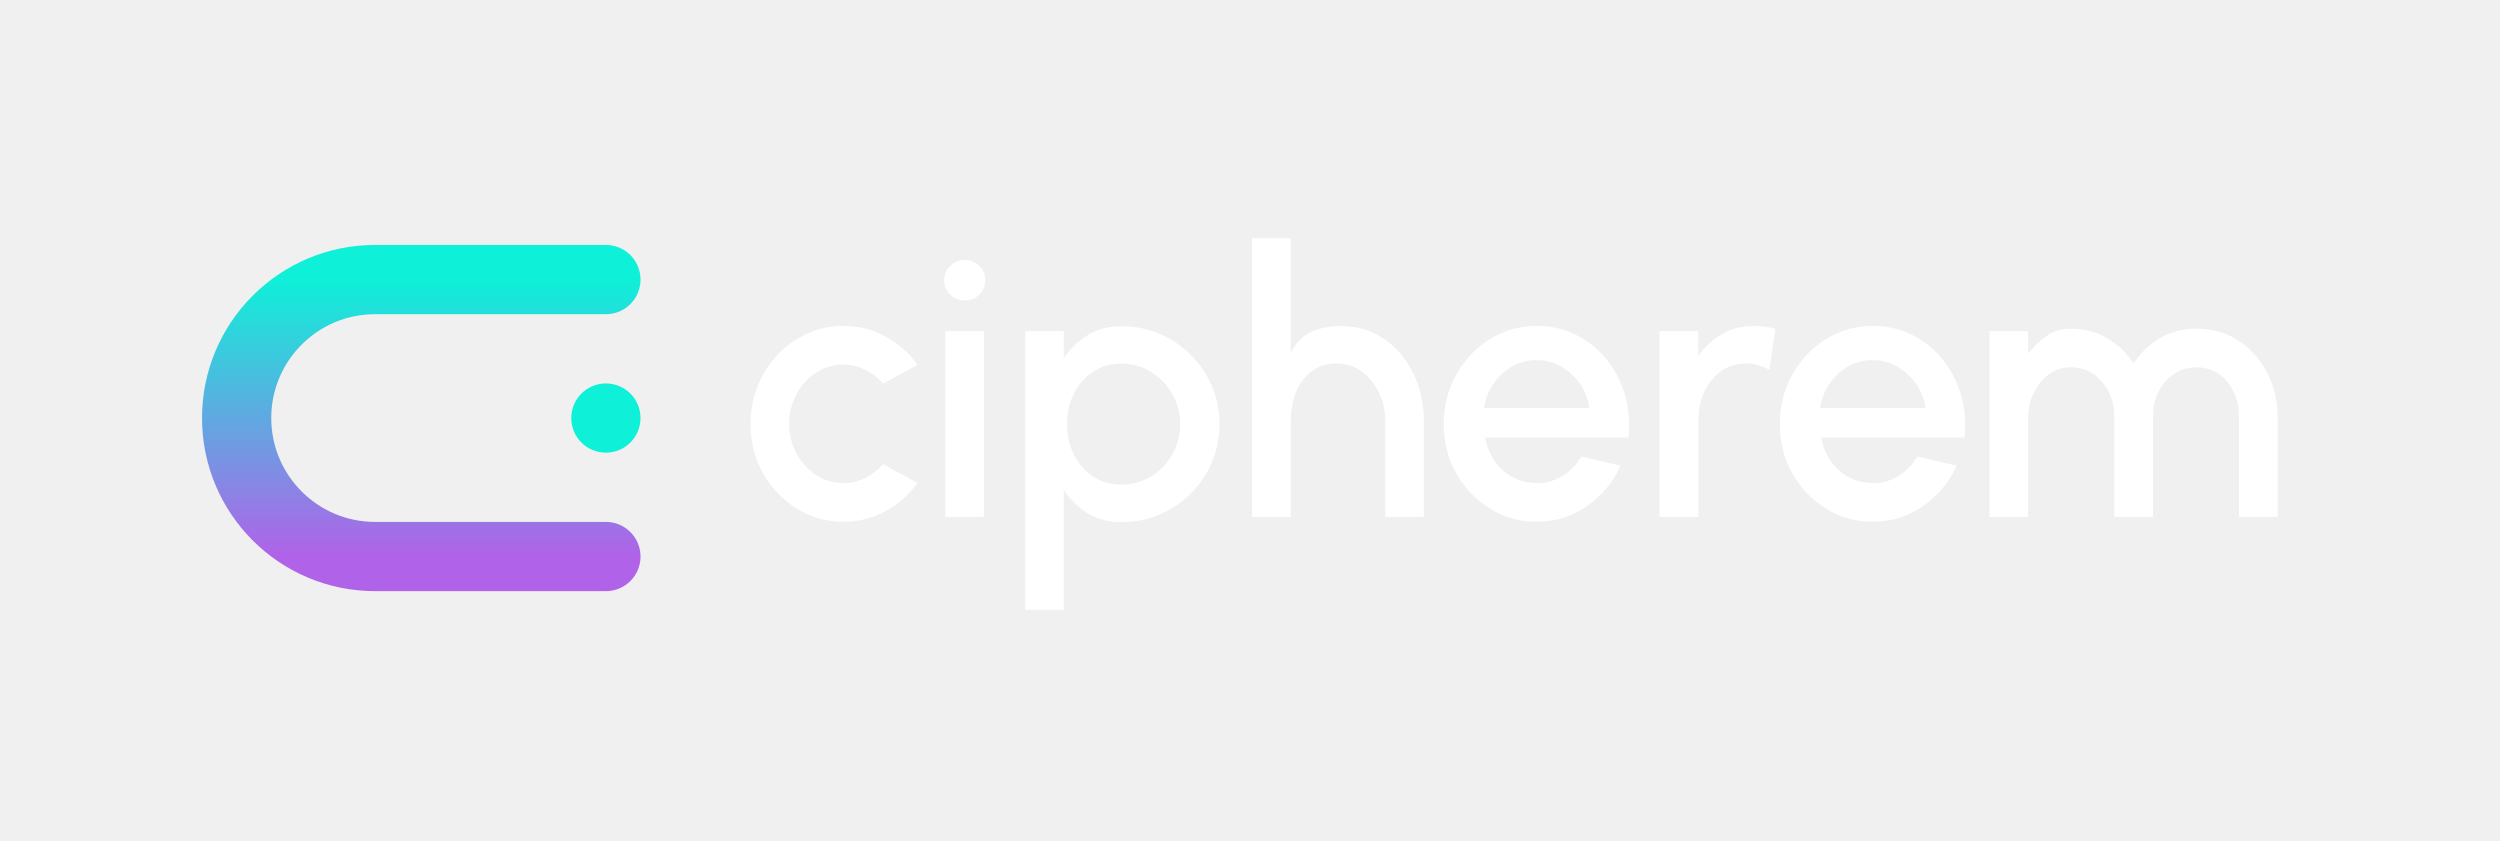
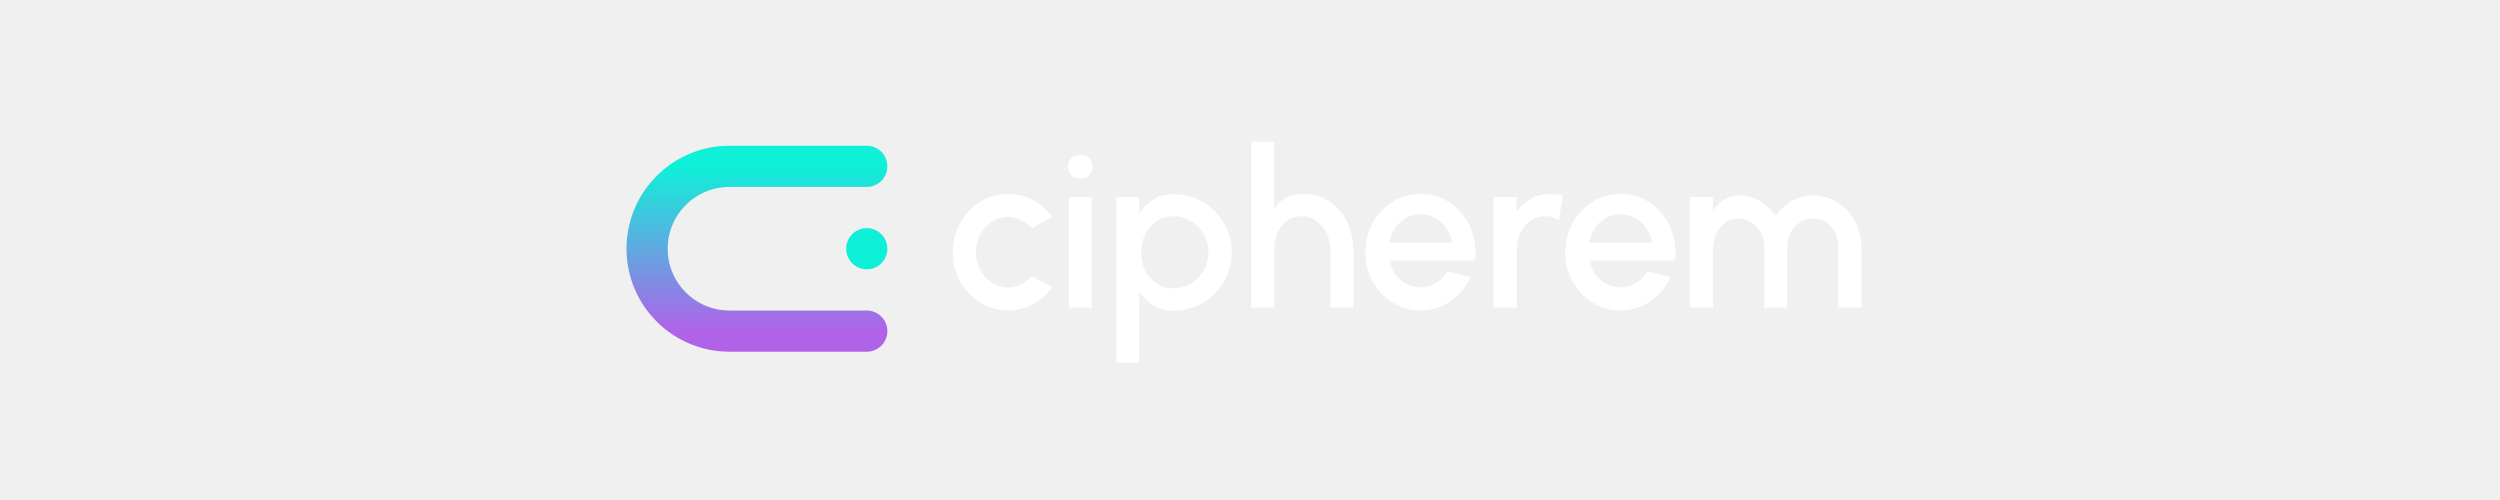
- <svg xmlns="http://www.w3.org/2000/svg" width="354" height="119" viewBox="0 0 354 119" fill="none">
+ <svg xmlns="http://www.w3.org/2000/svg" width="120" height="24" viewBox="0 0 354 119" fill="none">
  <path d="M85.795 39.588H53.115C42.286 39.588 33.508 48.367 33.508 59.195V59.195C33.508 70.024 42.286 78.803 53.115 78.803H85.795" stroke="url(#paint0_linear_214_2243)" stroke-width="9.804" stroke-linecap="round" stroke-linejoin="round" />
  <circle cx="85.794" cy="59.196" r="4.902" fill="#0FF0D9" />
  <path d="M125.035 65.723L129.929 68.38C128.736 70.047 127.219 71.38 125.377 72.38C123.553 73.379 121.57 73.879 119.43 73.879C117.01 73.879 114.8 73.257 112.8 72.011C110.818 70.766 109.231 69.1 108.038 67.012C106.863 64.907 106.275 62.583 106.275 60.04C106.275 58.11 106.617 56.312 107.301 54.646C107.985 52.962 108.924 51.489 110.116 50.226C111.327 48.945 112.73 47.946 114.326 47.226C115.922 46.507 117.624 46.148 119.43 46.148C121.57 46.148 123.553 46.648 125.377 47.647C127.219 48.647 128.736 49.989 129.929 51.673L125.035 54.33C124.298 53.453 123.438 52.787 122.456 52.331C121.474 51.857 120.465 51.62 119.43 51.62C117.992 51.62 116.685 52.015 115.51 52.804C114.352 53.576 113.432 54.602 112.747 55.883C112.081 57.146 111.748 58.531 111.748 60.04C111.748 61.531 112.09 62.916 112.774 64.197C113.458 65.46 114.379 66.477 115.536 67.249C116.712 68.021 118.01 68.407 119.43 68.407C120.518 68.407 121.553 68.161 122.535 67.67C123.517 67.179 124.351 66.53 125.035 65.723ZM133.856 46.884H139.329V73.195H133.856V46.884ZM136.619 42.543C135.795 42.543 135.102 42.271 134.54 41.727C133.979 41.184 133.698 40.499 133.698 39.675C133.698 38.868 133.979 38.193 134.54 37.649C135.102 37.088 135.795 36.807 136.619 36.807C137.426 36.807 138.11 37.088 138.671 37.649C139.232 38.193 139.513 38.868 139.513 39.675C139.513 40.499 139.232 41.184 138.671 41.727C138.11 42.271 137.426 42.543 136.619 42.543ZM150.637 86.351H145.164V46.884H150.637V50.752C151.514 49.401 152.636 48.305 154.004 47.463C155.373 46.621 156.986 46.2 158.846 46.2C160.757 46.2 162.547 46.56 164.213 47.279C165.897 47.998 167.37 48.998 168.633 50.278C169.896 51.541 170.887 53.006 171.606 54.672C172.326 56.339 172.685 58.128 172.685 60.04C172.685 61.952 172.326 63.75 171.606 65.434C170.887 67.118 169.896 68.6 168.633 69.88C167.37 71.143 165.897 72.134 164.213 72.853C162.547 73.572 160.757 73.932 158.846 73.932C156.986 73.932 155.373 73.511 154.004 72.669C152.636 71.81 151.514 70.713 150.637 69.38V86.351ZM158.793 51.489C157.267 51.489 155.925 51.875 154.767 52.646C153.61 53.418 152.706 54.453 152.057 55.751C151.408 57.032 151.084 58.461 151.084 60.04C151.084 61.618 151.408 63.057 152.057 64.355C152.706 65.653 153.61 66.688 154.767 67.46C155.925 68.231 157.267 68.617 158.793 68.617C160.301 68.617 161.687 68.24 162.95 67.486C164.213 66.714 165.222 65.679 165.976 64.381C166.73 63.083 167.107 61.636 167.107 60.04C167.107 58.479 166.73 57.049 165.976 55.751C165.239 54.453 164.239 53.418 162.976 52.646C161.713 51.875 160.319 51.489 158.793 51.489ZM201.619 59.435V73.195H196.147V59.54C196.147 58.049 195.831 56.69 195.2 55.462C194.586 54.234 193.761 53.26 192.726 52.541C191.691 51.822 190.542 51.462 189.28 51.462C187.911 51.462 186.745 51.822 185.78 52.541C184.815 53.26 184.07 54.234 183.544 55.462C183.035 56.69 182.781 58.049 182.781 59.54V73.195H177.282V33.729H182.754V49.963C183.491 48.542 184.456 47.56 185.649 47.016C186.859 46.455 188.245 46.174 189.806 46.174C192.174 46.174 194.235 46.779 195.989 47.989C197.743 49.2 199.111 50.813 200.093 52.831C201.076 54.83 201.584 57.032 201.619 59.435ZM217.585 73.879C215.164 73.879 212.954 73.257 210.954 72.011C208.972 70.766 207.385 69.1 206.192 67.012C205.017 64.907 204.429 62.583 204.429 60.04C204.429 58.11 204.771 56.312 205.455 54.646C206.14 52.962 207.078 51.489 208.271 50.226C209.481 48.945 210.884 47.946 212.481 47.226C214.077 46.507 215.778 46.148 217.585 46.148C219.602 46.148 221.453 46.569 223.136 47.41C224.82 48.235 226.259 49.384 227.451 50.857C228.644 52.313 229.521 53.997 230.083 55.909C230.644 57.803 230.811 59.821 230.582 61.961H210.297C210.525 63.171 210.963 64.267 211.612 65.249C212.279 66.214 213.121 66.977 214.138 67.538C215.173 68.1 216.322 68.389 217.585 68.407C218.918 68.407 220.128 68.073 221.216 67.407C222.321 66.74 223.224 65.82 223.926 64.644L229.477 65.933C228.425 68.266 226.838 70.178 224.715 71.669C222.593 73.143 220.216 73.879 217.585 73.879ZM210.113 57.777H225.057C224.882 56.514 224.434 55.374 223.715 54.357C223.014 53.322 222.128 52.506 221.058 51.91C220.005 51.296 218.848 50.989 217.585 50.989C216.339 50.989 215.182 51.287 214.112 51.883C213.059 52.48 212.182 53.295 211.481 54.33C210.797 55.348 210.341 56.497 210.113 57.777ZM250.541 52.383C250.085 52.103 249.585 51.883 249.041 51.725C248.515 51.55 247.936 51.462 247.305 51.462C245.937 51.462 244.744 51.822 243.726 52.541C242.709 53.26 241.911 54.234 241.332 55.462C240.771 56.69 240.49 58.049 240.49 59.54V73.195H234.991V46.884H240.464V50.436C241.376 49.121 242.481 48.086 243.779 47.332C245.095 46.56 246.559 46.174 248.173 46.174C248.769 46.174 249.331 46.2 249.857 46.253C250.401 46.306 250.918 46.411 251.409 46.569L250.541 52.383ZM265.171 73.879C262.75 73.879 260.54 73.257 258.54 72.011C256.558 70.766 254.971 69.1 253.778 67.012C252.603 64.907 252.015 62.583 252.015 60.04C252.015 58.11 252.357 56.312 253.041 54.646C253.725 52.962 254.664 51.489 255.857 50.226C257.067 48.945 258.47 47.946 260.066 47.226C261.663 46.507 263.364 46.148 265.171 46.148C267.188 46.148 269.038 46.569 270.722 47.41C272.406 48.235 273.845 49.384 275.037 50.857C276.23 52.313 277.107 53.997 277.668 55.909C278.23 57.803 278.396 59.821 278.168 61.961H257.883C258.111 63.171 258.549 64.267 259.198 65.249C259.865 66.214 260.707 66.977 261.724 67.538C262.759 68.1 263.908 68.389 265.171 68.407C266.504 68.407 267.714 68.073 268.802 67.407C269.907 66.74 270.81 65.82 271.512 64.644L277.063 65.933C276.011 68.266 274.423 70.178 272.301 71.669C270.179 73.143 267.802 73.879 265.171 73.879ZM257.698 57.777H272.643C272.468 56.514 272.02 55.374 271.301 54.357C270.6 53.322 269.714 52.506 268.644 51.91C267.591 51.296 266.434 50.989 265.171 50.989C263.925 50.989 262.768 51.287 261.698 51.883C260.645 52.48 259.768 53.295 259.067 54.33C258.383 55.348 257.926 56.497 257.698 57.777ZM281.709 73.195V46.884H287.182V50.068C288.024 49.033 288.909 48.191 289.839 47.542C290.786 46.876 291.909 46.542 293.207 46.542C295.136 46.542 296.846 46.981 298.337 47.858C299.846 48.717 301.109 49.919 302.126 51.462C303.144 49.901 304.406 48.691 305.915 47.831C307.441 46.972 309.142 46.542 311.019 46.542C313.282 46.542 315.273 47.112 316.992 48.252C318.711 49.393 320.062 50.91 321.044 52.804C322.026 54.681 322.517 56.751 322.517 59.014V73.195H317.045V59.014C317.045 57.716 316.79 56.541 316.282 55.488C315.79 54.436 315.098 53.594 314.203 52.962C313.308 52.331 312.247 52.015 311.019 52.015C309.827 52.015 308.757 52.331 307.809 52.962C306.88 53.594 306.152 54.436 305.626 55.488C305.117 56.541 304.863 57.716 304.863 59.014V73.195H299.39V59.014C299.39 57.716 299.127 56.541 298.601 55.488C298.074 54.436 297.346 53.594 296.417 52.962C295.487 52.331 294.417 52.015 293.207 52.015C292.049 52.015 291.014 52.348 290.102 53.015C289.208 53.681 288.497 54.558 287.971 55.646C287.445 56.733 287.182 57.926 287.182 59.224V73.195H281.709Z" fill="white" />
  <defs>
    <linearGradient id="paint0_linear_214_2243" x1="59.651" y1="39.588" x2="59.651" y2="78.803" gradientUnits="userSpaceOnUse">
      <stop stop-color="#0FF0D9" />
      <stop offset="1" stop-color="#B062E8" />
    </linearGradient>
  </defs>
</svg>
